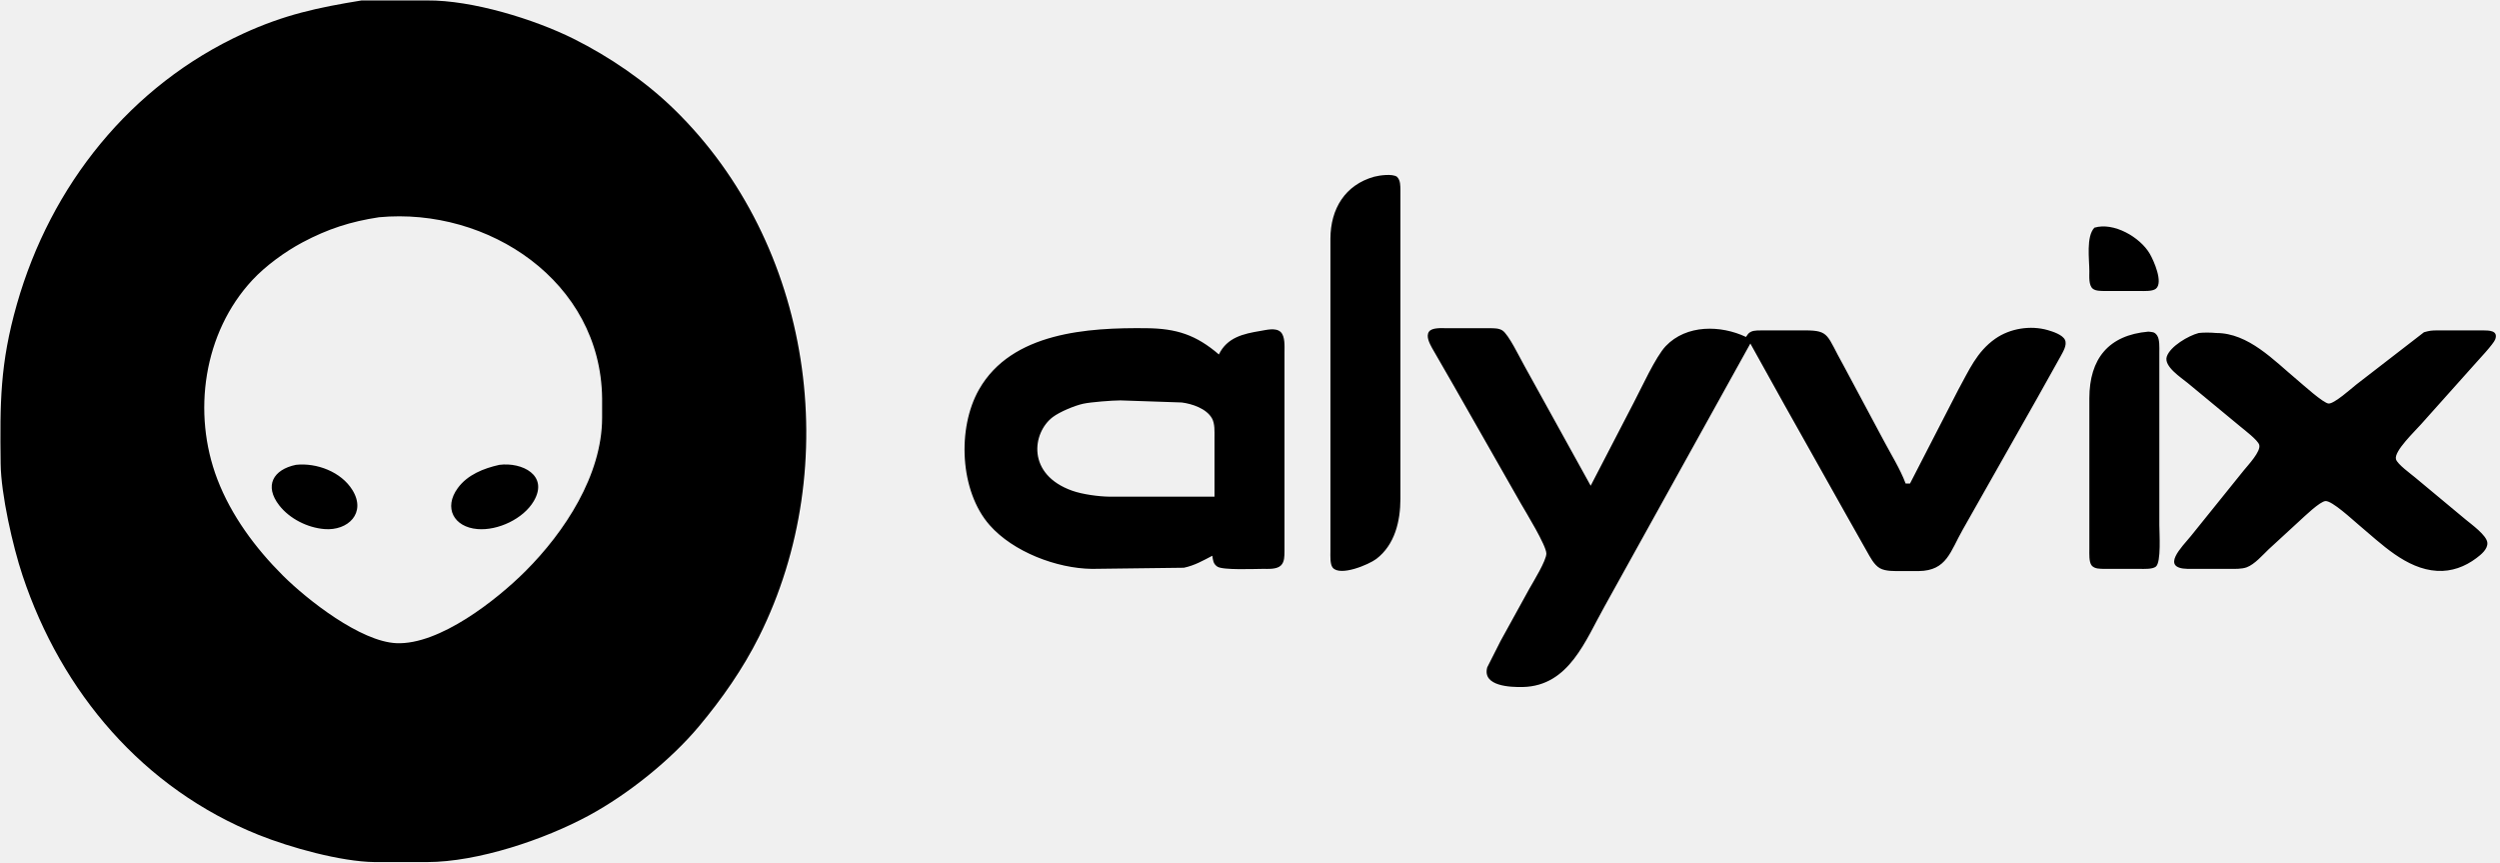
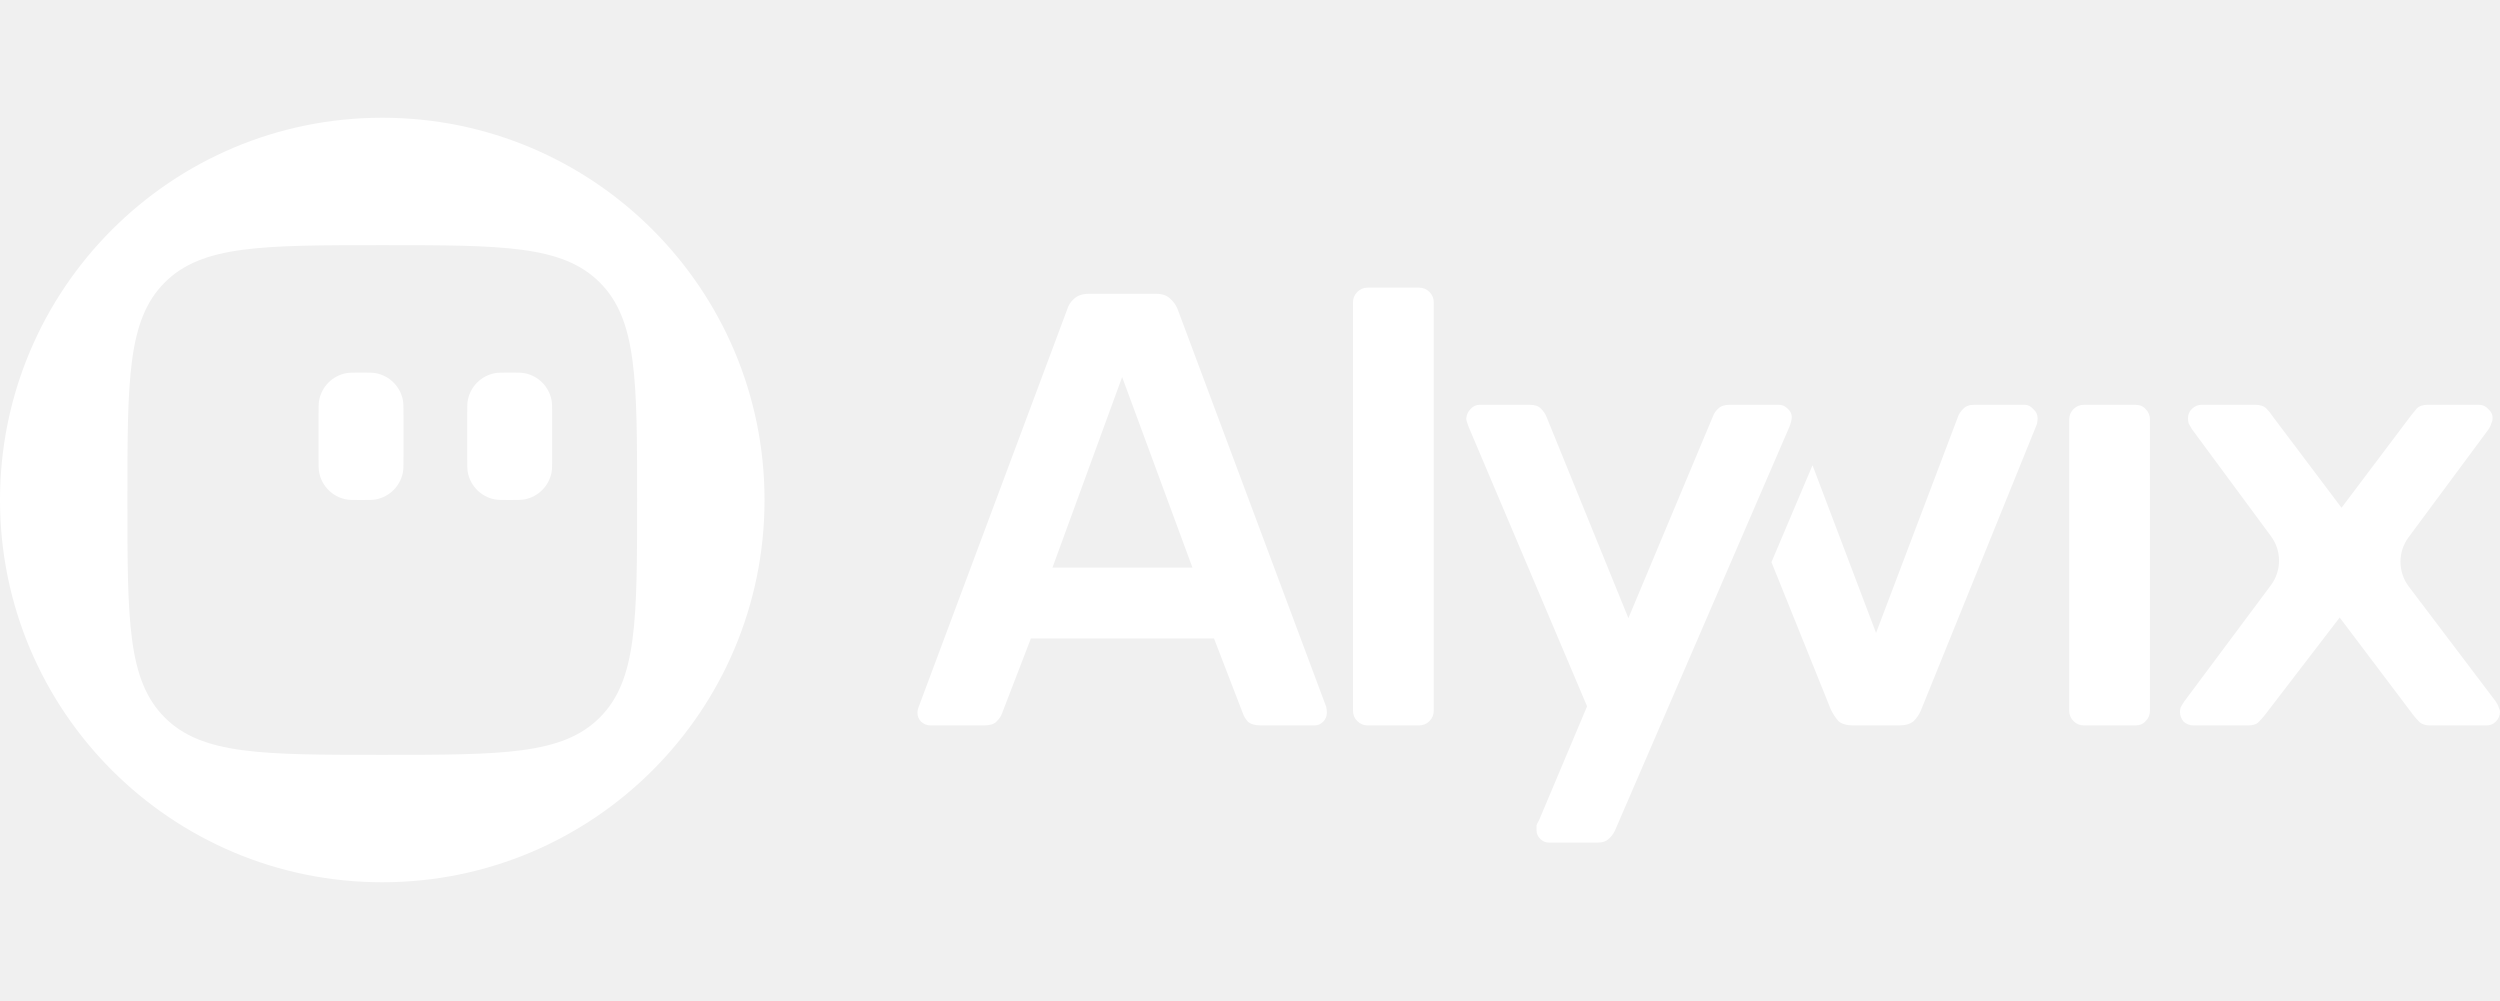
- <svg xmlns="http://www.w3.org/2000/svg" fill-rule="evenodd" width="290" height="100" viewBox="0 0 1142 394" clip-rule="evenodd">
-   <path fill="#000" d="M 165.00,0.21            C 144.92,3.46 129.70,6.74 111.00,15.31              59.31,38.98 22.90,84.77 7.43,139.00              -0.36,166.28 -0.32,184.23 0.00,212.00              0.17,225.96 5.53,249.59 10.00,263.00              27.79,316.39 65.13,360.45 118.00,381.60              132.42,387.37 155.54,393.82 171.00,394.00              171.00,394.00 195.00,394.00 195.00,394.00              218.21,393.96 248.70,383.70 269.00,372.69              286.79,363.05 306.29,347.47 319.25,332.00              329.79,319.42 339.37,305.72 346.73,291.00              385.94,212.58 371.11,111.60 308.00,50.01              294.80,37.14 278.48,25.98 262.00,17.75              243.76,8.66 215.42,0.03 195.00,0.21              195.00,0.21 165.00,0.21 165.00,0.21 Z            M 173.00,99.29            C 222.91,94.62 274.37,128.62 275.00,182.00              275.00,182.00 275.00,191.00 275.00,191.00              274.96,217.17 257.86,243.14 240.00,261.00              226.79,274.21 200.68,294.76 181.00,293.96              164.63,293.30 140.23,274.19 129.00,263.00              116.47,250.51 105.43,235.64 99.06,219.00              87.48,188.73 92.71,152.03 115.09,128.00              121.19,121.45 130.08,114.99 138.00,110.78              149.69,104.58 159.96,101.28 173.00,99.29 Z            M 135.00,212.45            C 124.57,214.62 120.39,222.03 127.39,231.00              132.16,237.11 140.29,241.18 148.00,241.81              158.85,242.71 167.29,234.44 160.85,224.00              155.70,215.64 144.50,211.42 135.00,212.45 Z            M 228.00,212.46            C 220.87,214.05 213.45,216.96 208.99,223.09              202.44,232.07 207.16,240.90 218.00,241.81              227.33,242.60 239.02,237.14 243.77,229.00              250.65,217.23 238.43,211.12 228.00,212.46 Z            M 628.00,80.77            C 614.66,84.51 608.07,95.48 608.00,109.00              608.00,109.00 608.00,252.00 608.00,252.00              608.00,253.98 607.77,257.82 609.02,259.40              612.38,263.63 625.63,258.01 628.99,255.45              637.49,248.96 639.98,238.14 640.00,228.00              640.00,228.00 640.00,114.00 640.00,114.00              640.00,114.00 640.00,87.00 640.00,87.00              639.96,85.05 640.10,82.37 638.40,80.77              636.26,79.33 630.55,80.11 628.00,80.77 Z            M 957.31,104.06            C 953.46,108.09 954.99,118.47 955.00,124.00              955.00,126.30 954.62,130.41 956.60,131.98              957.94,133.04 960.38,132.97 962.00,133.00              962.00,133.00 978.00,133.00 978.00,133.00              979.98,133.00 983.83,133.23 985.40,131.98              988.95,129.15 984.43,119.08 982.64,116.00              978.20,108.37 966.12,101.42 957.31,104.06 Z            M 554.00,254.00            C 554.34,256.05 554.36,257.68 556.31,258.98              558.84,260.66 573.17,260.01 577.00,260.00              579.54,259.99 583.48,260.32 585.40,258.40              587.04,256.77 586.96,254.14 587.00,252.00              587.00,252.00 587.00,236.00 587.00,236.00              587.00,236.00 587.00,161.00 587.00,161.00              587.00,158.31 587.34,153.75 585.26,151.75              583.05,149.62 578.72,150.80 576.00,151.25              568.15,152.55 560.78,154.21 557.00,162.00              546.56,153.04 537.67,150.16 524.00,150.00              497.23,149.69 462.27,151.80 447.34,178.00              437.27,195.66 438.51,224.46 452.18,240.00              462.94,252.22 482.84,259.81 499.00,260.00              499.00,260.00 541.00,259.48 541.00,259.48              545.92,258.43 549.64,256.29 554.00,254.00 Z            M 800.00,157.00            C 800.00,157.00 815.57,185.00 815.57,185.00              815.57,185.00 844.23,236.00 844.23,236.00              844.23,236.00 853.28,252.00 853.28,252.00              854.77,254.60 856.54,258.17 859.21,259.69              861.86,261.19 866.00,261.00 869.00,261.00              869.00,261.00 877.00,261.00 877.00,261.00              889.88,260.84 891.42,251.99 897.15,242.00              897.15,242.00 931.14,182.00 931.14,182.00              931.14,182.00 941.77,163.00 941.77,163.00              942.87,160.91 944.96,157.73 943.85,155.34              942.75,152.99 938.35,151.56 936.00,150.88              928.10,148.60 918.73,150.08 912.00,154.80              903.48,160.77 899.97,169.29 895.14,178.00              895.14,178.00 873.00,221.00 873.00,221.00              873.00,221.00 871.00,221.00 871.00,221.00              868.62,214.51 864.05,207.19 860.78,201.00              860.78,201.00 842.58,167.00 842.58,167.00              834.79,153.19 836.41,151.02 825.00,151.00              825.00,151.00 806.00,151.00 806.00,151.00              804.42,151.01 801.84,150.91 800.41,151.57              798.96,152.24 798.84,152.88 798.00,154.00              786.44,148.54 770.76,148.26 761.32,158.18              756.65,163.10 750.21,177.37 746.70,184.00              746.70,184.00 727.00,222.00 727.00,222.00              727.00,222.00 696.58,167.00 696.58,167.00              694.60,163.51 689.46,152.80 686.62,151.02              684.96,149.98 682.89,150.04 681.00,150.00              681.00,150.00 661.00,150.00 661.00,150.00              658.84,150.00 654.44,149.63 653.06,151.60              651.57,153.72 653.40,157.07 654.44,159.00              654.44,159.00 664.23,176.00 664.23,176.00              664.23,176.00 695.00,230.00 695.00,230.00              697.36,234.12 706.73,249.29 706.73,253.00              706.73,256.19 700.84,265.76 699.00,269.00              699.00,269.00 685.77,293.00 685.77,293.00              685.77,293.00 679.70,305.00 679.70,305.00              677.32,313.70 690.42,314.11 696.00,313.99              717.17,313.50 724.62,292.59 733.42,277.00              733.42,277.00 800.00,157.00 800.00,157.00 Z            M 981.98,151.57            C 963.78,153.15 955.03,163.98 955.00,182.00              955.00,182.00 955.00,251.00 955.00,251.00              955.00,252.99 954.77,256.81 956.02,258.40              957.37,260.10 960.05,259.96 962.00,260.00              962.00,260.00 978.00,260.00 978.00,260.00              979.99,260.00 983.81,260.23 985.40,258.98              987.93,256.97 987.00,243.58 987.00,240.00              987.00,240.00 987.00,177.00 987.00,177.00              987.00,177.00 987.00,161.00 987.00,161.00              987.00,158.86 987.21,155.11 985.98,153.33              984.76,151.56 983.79,151.82 981.98,151.57 Z            M 1108.00,151.85            C 1108.00,151.85 1077.00,175.80 1077.00,175.80              1074.69,177.65 1067.01,184.54 1064.42,184.44              1062.02,184.35 1052.38,175.57 1050.00,173.59              1039.37,164.74 1027.78,152.19 1013.00,152.20              1010.70,151.97 1007.18,151.92 1005.00,152.20              1000.33,153.40 991.94,158.30 990.40,162.99              988.93,167.48 997.00,172.58 1000.00,175.08              1000.00,175.08 1024.00,194.92 1024.00,194.92              1025.92,196.53 1032.03,201.14 1032.67,203.29              1033.57,206.30 1027.49,212.64 1025.60,215.00              1025.60,215.00 1001.42,245.00 1001.42,245.00              997.41,249.90 987.22,259.76 1000.00,260.00              1000.00,260.00 1019.00,260.00 1019.00,260.00              1021.45,260.00 1024.72,260.13 1027.00,259.26              1030.61,257.89 1034.20,253.71 1037.00,251.04              1037.00,251.04 1051.00,238.17 1051.00,238.17              1053.21,236.17 1060.45,229.12 1063.00,229.01              1066.06,228.87 1075.29,237.49 1078.00,239.75              1088.41,248.43 1099.75,260.08 1114.00,260.91              1120.62,261.29 1126.73,259.03 1131.98,255.07              1134.08,253.50 1137.26,250.95 1136.97,248.00              1136.64,244.61 1129.64,239.61 1127.00,237.41              1127.00,237.41 1104.00,218.27 1104.00,218.27              1101.98,216.57 1095.85,212.17 1095.20,209.91              1094.14,206.26 1104.08,196.88 1106.58,194.00              1106.58,194.00 1130.72,167.00 1130.72,167.00              1132.74,164.69 1139.85,157.22 1140.60,155.05              1142.02,150.96 1137.66,151.05 1135.00,151.00              1135.00,151.00 1114.00,151.00 1114.00,151.00              1111.18,151.05 1110.71,151.11 1108.00,151.85 Z            M 555.00,227.00            C 555.00,227.00 507.00,227.00 507.00,227.00              502.02,226.94 494.68,225.95 490.00,224.30              468.98,216.89 471.62,197.79 481.04,190.63              484.21,188.23 491.07,185.36 495.00,184.52              498.52,183.76 508.22,183.01 512.00,183.00              512.00,183.00 540.00,183.95 540.00,183.95              544.78,184.55 551.28,186.72 553.83,191.18              555.22,193.63 555.00,197.24 555.00,200.00              555.00,200.00 555.00,227.00 555.00,227.00 Z" />
+ <svg xmlns="http://www.w3.org/2000/svg" width="300" height="120" viewBox="0 0 654 200" fill="none">
+   <path d="M573.831 158.972C572.863 158.972 572.003 158.649 571.25 158.004C570.605 157.251 570.282 156.391 570.282 155.423C570.282 155.1 570.336 154.724 570.444 154.294C570.659 153.864 570.981 153.326 571.411 152.681L594.064 122.3C596.896 118.501 596.909 113.296 594.094 109.484L573.347 81.384C573.024 80.846 572.756 80.362 572.541 79.932C572.433 79.502 572.379 79.072 572.379 78.641C572.379 77.674 572.702 76.867 573.347 76.222C574.1 75.469 574.96 75.093 575.928 75.093H589.962C591.252 75.093 592.22 75.415 592.865 76.061C593.51 76.706 593.994 77.297 594.317 77.835L612.544 102.031L630.772 77.835C631.202 77.297 631.686 76.706 632.224 76.061C632.869 75.415 633.837 75.093 635.127 75.093H648.515C649.483 75.093 650.29 75.469 650.935 76.222C651.688 76.867 652.064 77.62 652.064 78.48C652.064 79.018 651.957 79.502 651.742 79.932C651.634 80.362 651.419 80.846 651.096 81.384L630.08 109.756C627.239 113.591 627.265 118.84 630.145 122.646L652.871 152.681C653.301 153.326 653.57 153.864 653.677 154.294C653.892 154.724 654 155.1 654 155.423C654 156.391 653.623 157.251 652.871 158.004C652.225 158.649 651.419 158.972 650.451 158.972H635.772C634.589 158.972 633.675 158.703 633.03 158.165C632.385 157.52 631.847 156.928 631.417 156.391L612.06 130.743L592.381 156.391C591.951 156.928 591.413 157.52 590.768 158.165C590.23 158.703 589.316 158.972 588.026 158.972H573.831Z" fill="white" />
+   <path d="M545.172 158.972C544.096 158.972 543.182 158.595 542.429 157.842C541.677 157.09 541.3 156.176 541.3 155.1V78.964C541.3 77.889 541.677 76.975 542.429 76.222C543.182 75.469 544.096 75.093 545.172 75.093H558.56C559.743 75.093 560.657 75.469 561.302 76.222C562.055 76.975 562.431 77.889 562.431 78.964V155.1C562.431 156.176 562.055 157.09 561.302 157.842C560.657 158.595 559.743 158.972 558.56 158.972H545.172Z" fill="white" />
+   <path d="M405.178 189.62C404.318 189.62 403.565 189.297 402.92 188.652C402.274 188.007 401.952 187.254 401.952 186.394C401.952 185.963 401.952 185.533 401.952 185.103C402.059 184.781 402.274 184.35 402.597 183.813L415.179 153.971L384.208 80.9C383.778 79.824 383.563 79.072 383.563 78.641C383.671 77.674 384.047 76.867 384.692 76.222C385.337 75.469 386.144 75.093 387.112 75.093H400.177C401.468 75.093 402.436 75.415 403.081 76.061C403.726 76.706 404.21 77.405 404.533 78.158L425.986 130.904L448.085 78.158C448.408 77.297 448.892 76.598 449.537 76.061C450.182 75.415 451.15 75.093 452.44 75.093H465.345C466.205 75.093 466.958 75.415 467.603 76.061C468.356 76.706 468.732 77.459 468.732 78.319C468.732 78.964 468.517 79.824 468.087 80.9L422.438 186.555C422.007 187.415 421.47 188.114 420.825 188.652C420.179 189.297 419.212 189.62 417.921 189.62H405.178Z" fill="white" />
+   <path d="M357.811 158.972C356.736 158.972 355.822 158.596 355.069 157.843C354.316 157.09 353.94 156.176 353.94 155.101V48.317C353.94 47.241 354.316 46.327 355.069 45.575C355.822 44.822 356.736 44.445 357.811 44.445H371.2C372.275 44.445 373.189 44.822 373.942 45.575C374.695 46.327 375.071 47.241 375.071 48.317V155.101C375.071 156.176 374.695 157.09 373.942 157.843C373.189 158.596 372.275 158.972 371.2 158.972H357.811Z" fill="white" />
+   <path d="M243.387 158.971C242.527 158.971 241.721 158.649 240.968 158.004C240.323 157.358 240 156.552 240 155.584C240 155.154 240.108 154.67 240.323 154.132L279.197 50.09C279.52 49.015 280.111 48.101 280.972 47.348C281.939 46.488 283.23 46.058 284.843 46.058H302.425C304.038 46.058 305.275 46.488 306.135 47.348C306.996 48.101 307.641 49.015 308.071 50.09L346.946 154.132C347.053 154.67 347.107 155.154 347.107 155.584C347.107 156.552 346.784 157.358 346.139 158.004C345.494 158.649 344.741 158.971 343.881 158.971H329.847C328.342 158.971 327.213 158.649 326.46 158.004C325.815 157.251 325.384 156.552 325.169 155.907L317.588 136.227H269.68L262.099 155.907C261.884 156.552 261.4 157.251 260.647 158.004C260.002 158.649 258.927 158.971 257.421 158.971H243.387ZM275.326 117.677H311.942L293.553 67.834L275.326 117.677Z" fill="white" />
+   <path fill-rule="evenodd" clip-rule="evenodd" d="M463.412 116.258L479.001 154.939C479.539 156.014 480.184 156.982 480.936 157.842C481.797 158.595 483.087 158.972 484.808 158.972H496.744C498.465 158.972 499.755 158.595 500.616 157.842C501.476 156.982 502.121 156.014 502.551 154.939L532.877 80.093C532.984 79.556 533.038 79.072 533.038 78.641C533.038 77.674 532.662 76.867 531.909 76.222C531.264 75.469 530.511 75.093 529.651 75.093H516.424C515.133 75.093 514.165 75.469 513.52 76.222C512.875 76.867 512.445 77.512 512.23 78.158L490.776 134.776L474.153 90.907L463.412 116.258Z" fill="white" />
+   <path fill-rule="evenodd" clip-rule="evenodd" d="M100 0C44.772 0 0 44.771 0 100C0 155.229 44.772 200 100 200C155.228 200 200 155.229 200 100C200 44.771 155.228 0 100 0ZM43.096 43.097C33.333 52.859 33.333 68.573 33.333 100C33.333 131.427 33.333 147.141 43.096 156.903C52.86 166.667 68.573 166.667 100 166.667C131.427 166.667 147.14 166.667 156.904 156.903C166.667 147.141 166.667 131.427 166.667 100C166.667 68.573 166.667 52.859 156.904 43.097C147.14 33.333 131.427 33.333 100 33.333C68.573 33.333 52.86 33.333 43.096 43.097Z" fill="white" />
+   <path d="M122.222 77.778C122.222 75.713 122.222 74.68 122.393 73.821C123.094 70.295 125.851 67.539 129.377 66.838C130.236 66.667 131.268 66.667 133.333 66.667C135.398 66.667 136.431 66.667 137.29 66.838C140.816 67.539 143.572 70.295 144.274 73.821C144.444 74.68 144.444 75.713 144.444 77.778V88.889C144.444 90.954 144.444 91.987 144.274 92.845C143.572 96.371 140.816 99.128 137.29 99.829C136.431 100 135.398 100 133.333 100C131.268 100 130.236 100 129.377 99.829C125.851 99.128 123.094 96.371 122.393 92.845C122.222 91.987 122.222 90.954 122.222 88.889V77.778Z" fill="white" />
+   <path d="M83.333 77.778C83.333 75.713 83.333 74.68 83.504 73.821C84.206 70.295 86.962 67.539 90.488 66.838C91.347 66.667 92.379 66.667 94.444 66.667C96.51 66.667 97.542 66.667 98.401 66.838C101.927 67.539 104.683 70.295 105.385 73.821C105.556 74.68 105.556 75.713 105.556 77.778V88.889C105.556 90.954 105.556 91.987 105.385 92.845C104.683 96.371 101.927 99.128 98.401 99.829C97.542 100 96.51 100 94.444 100C92.379 100 91.347 100 90.488 99.829C86.962 99.128 84.206 96.371 83.504 92.845C83.333 91.987 83.333 90.954 83.333 88.889V77.778Z" fill="white" />
</svg>
